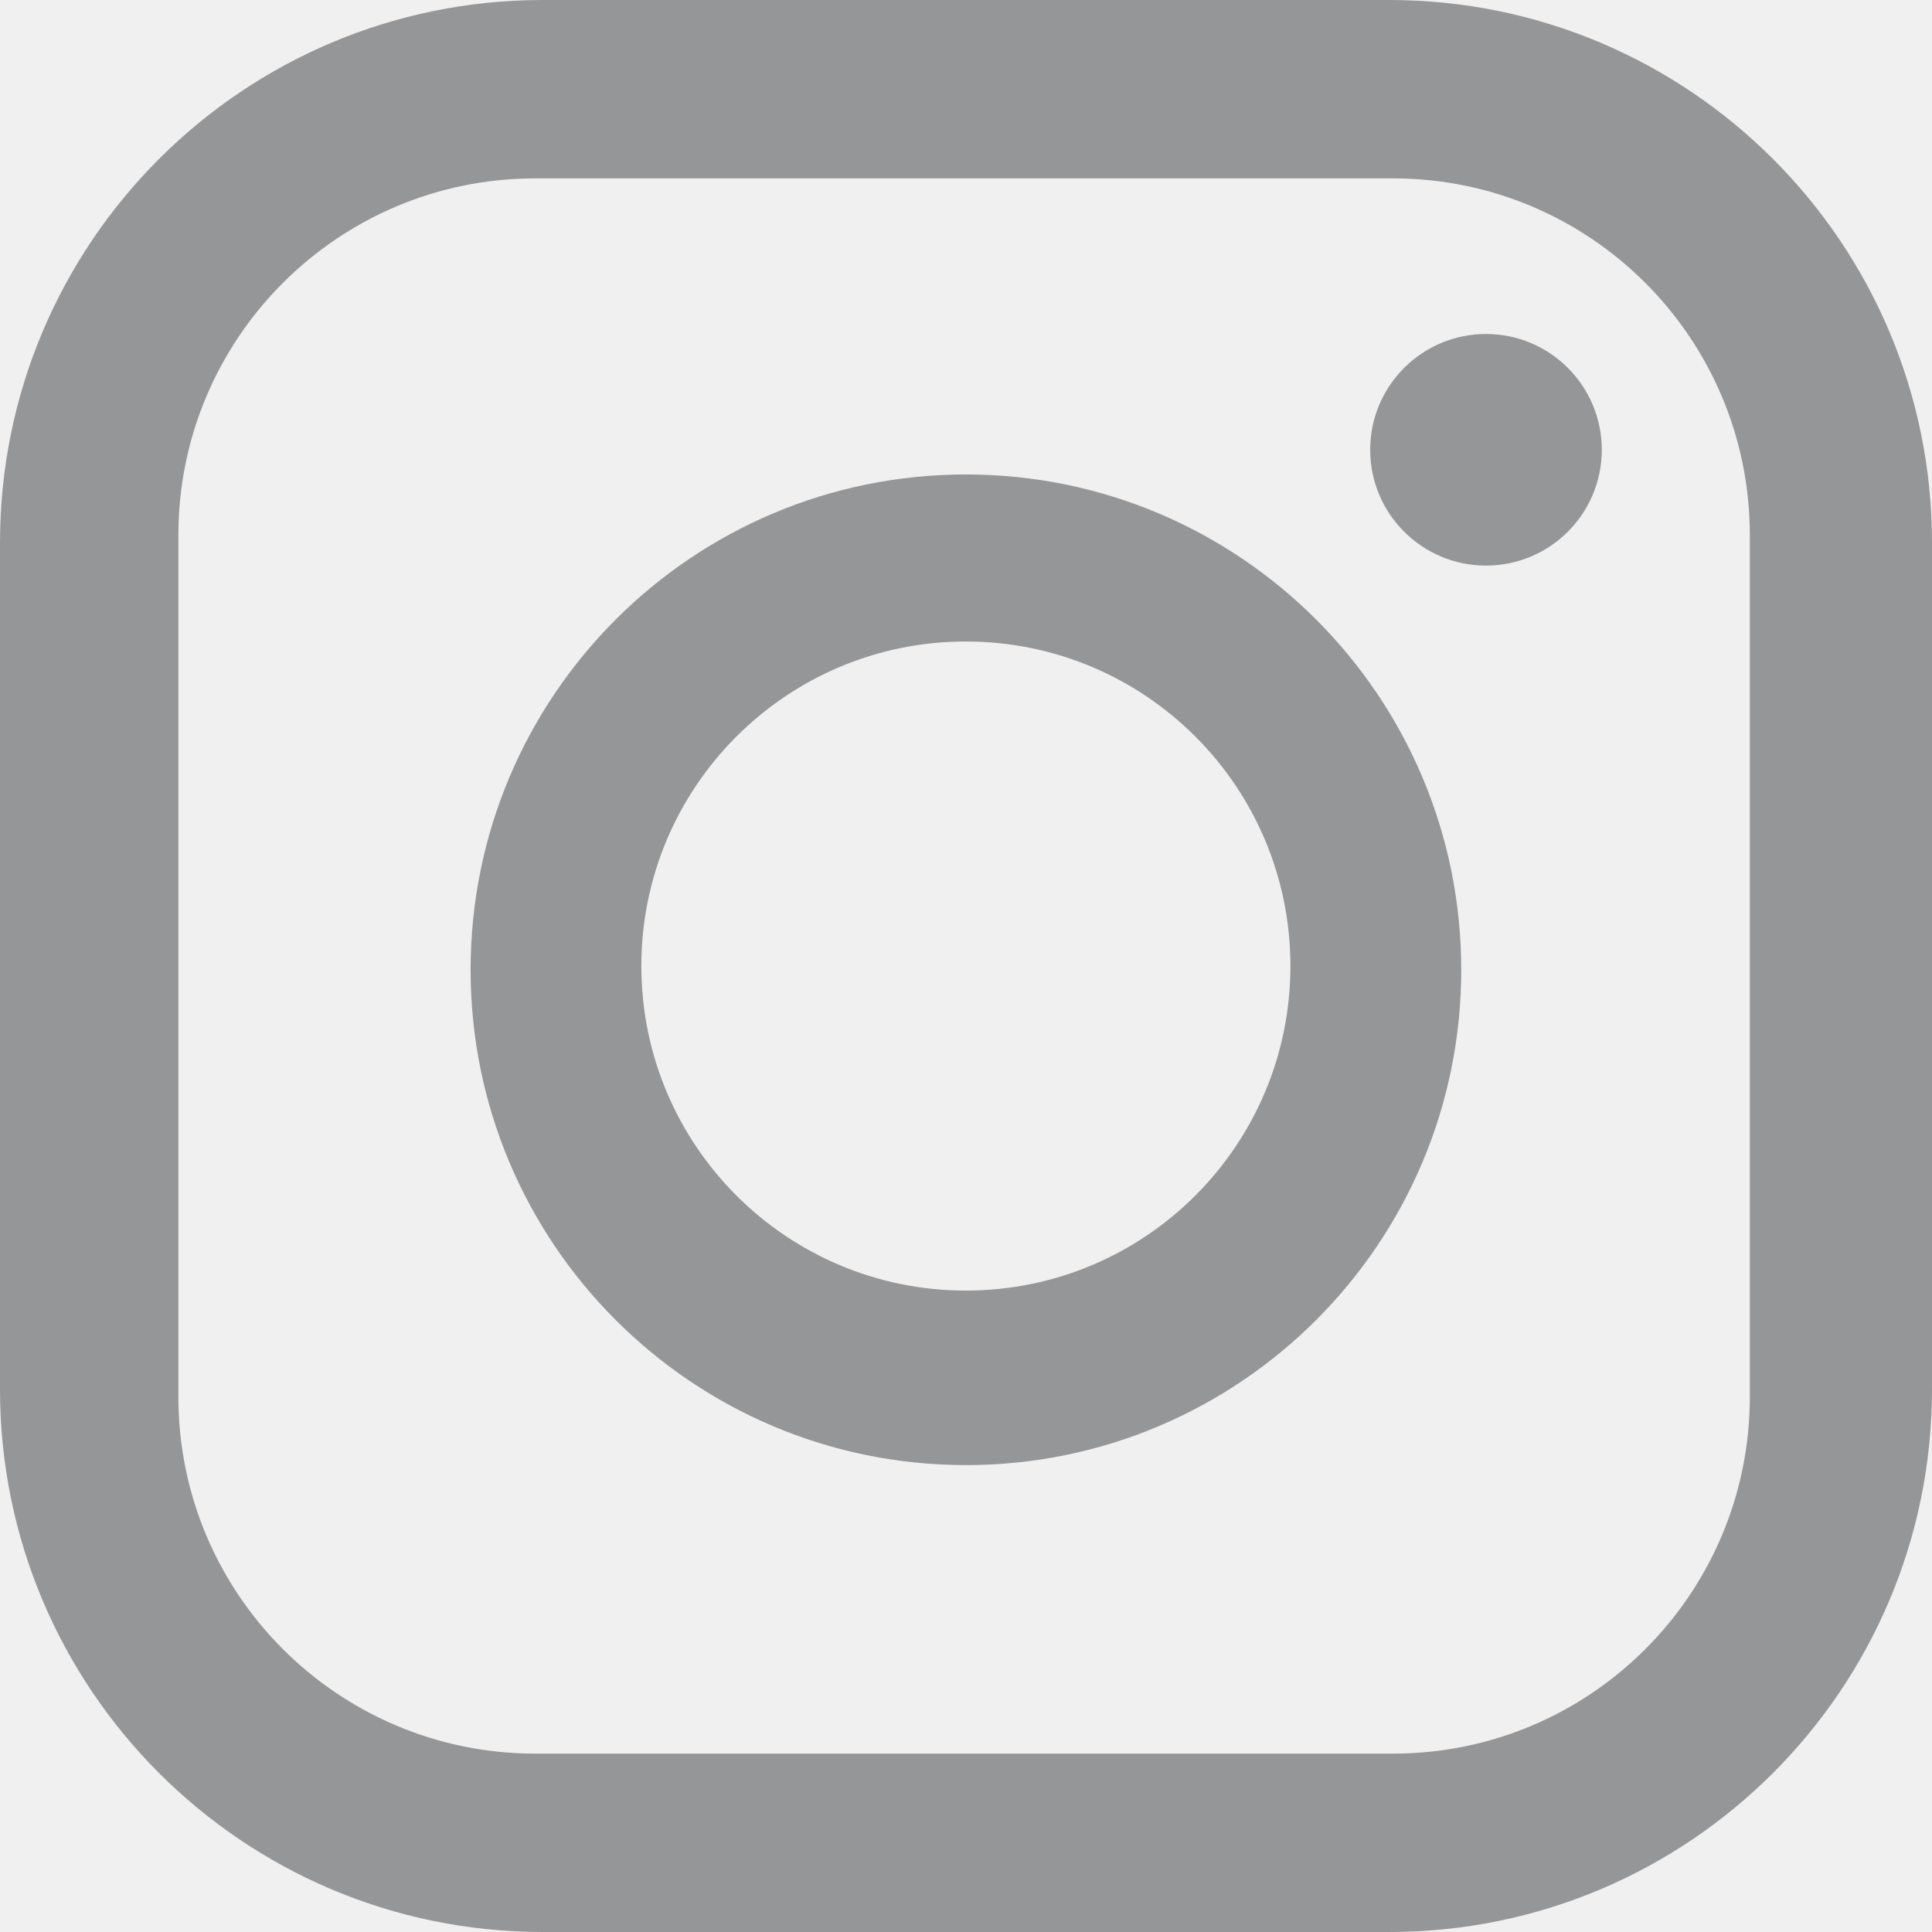
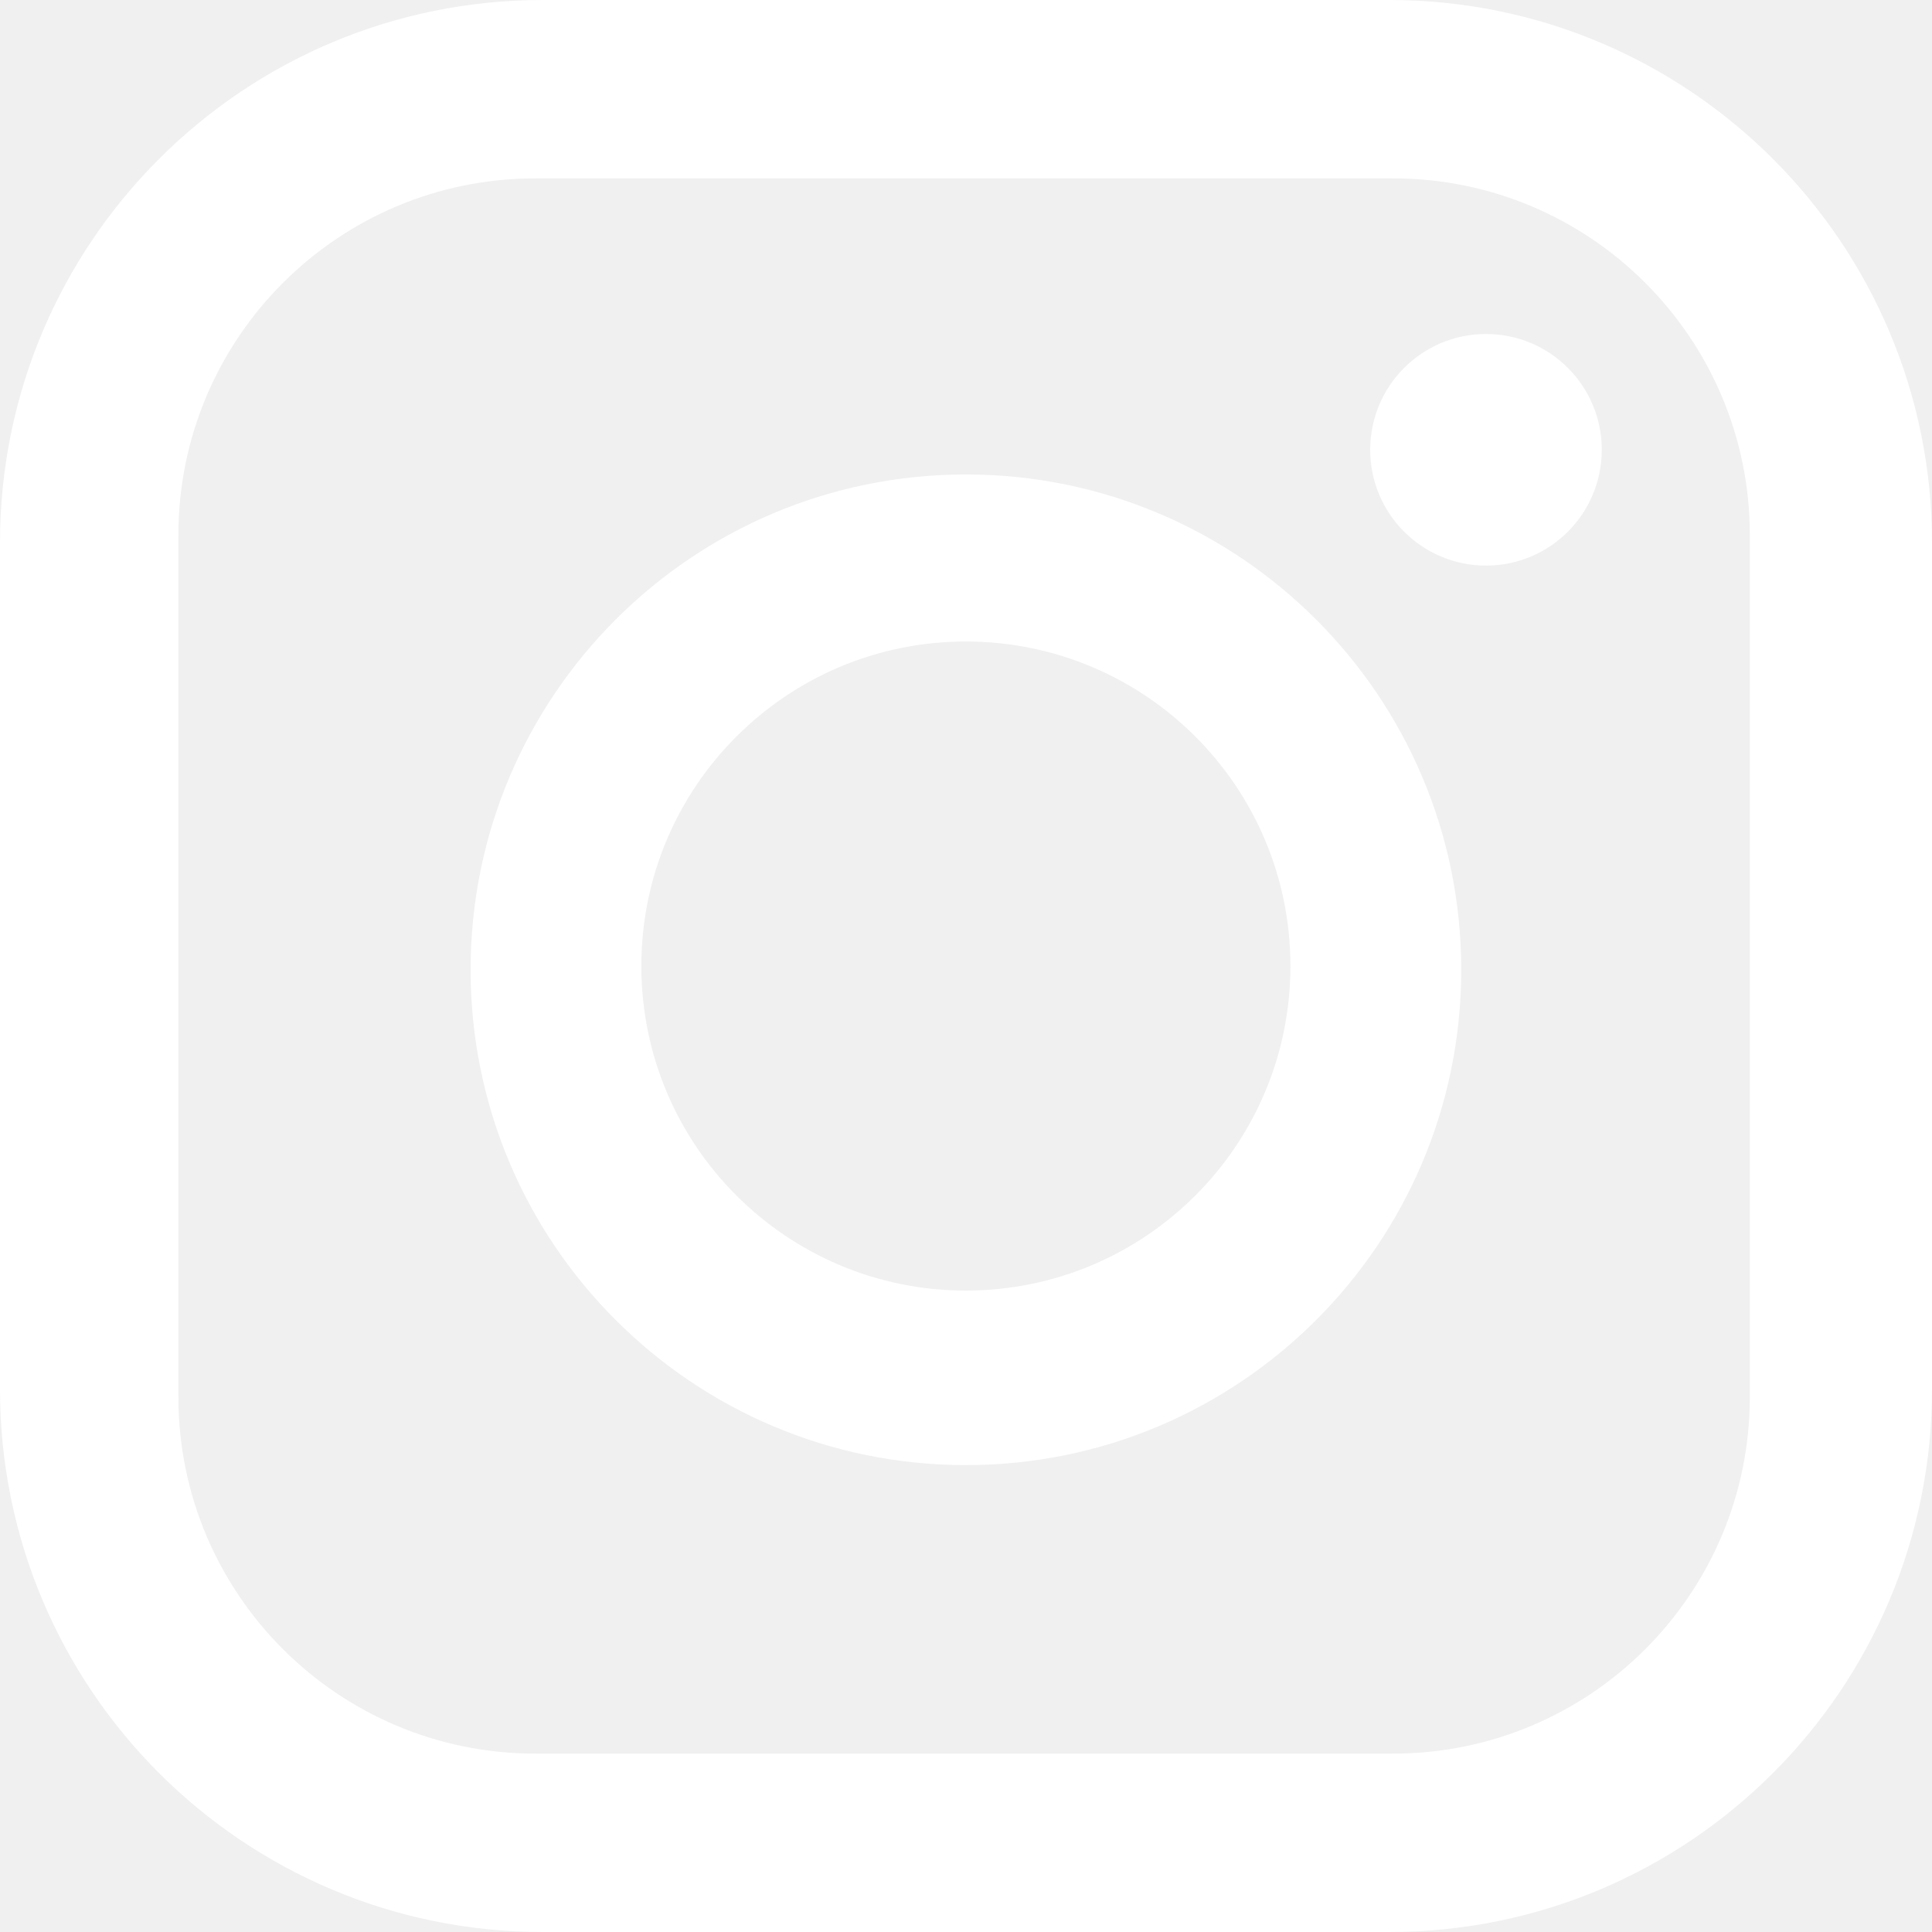
<svg xmlns="http://www.w3.org/2000/svg" width="24" height="24" viewBox="0 0 24 24" fill="none">
-   <path fill-rule="evenodd" clip-rule="evenodd" d="M6.743 0C3.019 0 0 3.019 0 6.743V17.257C0 20.981 3.019 24 6.743 24H17.257C20.981 24 24 20.981 24 17.257V6.743C24 3.019 20.981 0 17.257 0H6.743ZM6.649 2.216C4.201 2.216 2.216 4.201 2.216 6.648V17.352C2.216 19.8 4.201 21.784 6.649 21.784H17.305C19.753 21.784 21.737 19.8 21.737 17.352V6.648C21.737 4.201 19.753 2.216 17.305 2.216H6.649Z" fill="#959698" />
-   <path fill-rule="evenodd" clip-rule="evenodd" d="M11.999 18.2C15.397 18.2 18.152 15.445 18.152 12.047C18.152 8.649 15.397 5.894 11.999 5.894C8.601 5.894 5.846 8.649 5.846 12.047C5.846 15.445 8.601 18.2 11.999 18.2ZM11.998 16.032C14.225 16.032 16.03 14.227 16.03 12C16.03 9.774 14.225 7.969 11.998 7.969C9.772 7.969 7.967 9.774 7.967 12C7.967 14.227 9.772 16.032 11.998 16.032Z" fill="#959698" />
-   <path d="M18.46 7.026C19.254 7.026 19.898 6.382 19.898 5.588C19.898 4.793 19.254 4.149 18.46 4.149C17.665 4.149 17.021 4.793 17.021 5.588C17.021 6.382 17.665 7.026 18.46 7.026Z" fill="#959698" />
+   <path fill-rule="evenodd" clip-rule="evenodd" d="M6.743 0C3.019 0 0 3.019 0 6.743V17.257C0 20.981 3.019 24 6.743 24H17.257C20.981 24 24 20.981 24 17.257V6.743C24 3.019 20.981 0 17.257 0H6.743ZM6.649 2.216C4.201 2.216 2.216 4.201 2.216 6.648V17.352C2.216 19.8 4.201 21.784 6.649 21.784H17.305C19.753 21.784 21.737 19.8 21.737 17.352V6.648C21.737 4.201 19.753 2.216 17.305 2.216H6.649Z" fill="#ffffff" />
+   <path fill-rule="evenodd" clip-rule="evenodd" d="M11.999 18.2C15.397 18.2 18.152 15.445 18.152 12.047C18.152 8.649 15.397 5.894 11.999 5.894C8.601 5.894 5.846 8.649 5.846 12.047C5.846 15.445 8.601 18.2 11.999 18.2ZM11.998 16.032C14.225 16.032 16.03 14.227 16.03 12C16.03 9.774 14.225 7.969 11.998 7.969C9.772 7.969 7.967 9.774 7.967 12C7.967 14.227 9.772 16.032 11.998 16.032Z" fill="#ffffff" />
+   <path d="M18.46 7.026C19.254 7.026 19.898 6.382 19.898 5.588C19.898 4.793 19.254 4.149 18.46 4.149C17.665 4.149 17.021 4.793 17.021 5.588C17.021 6.382 17.665 7.026 18.46 7.026Z" fill="#ffffff" />
</svg>
